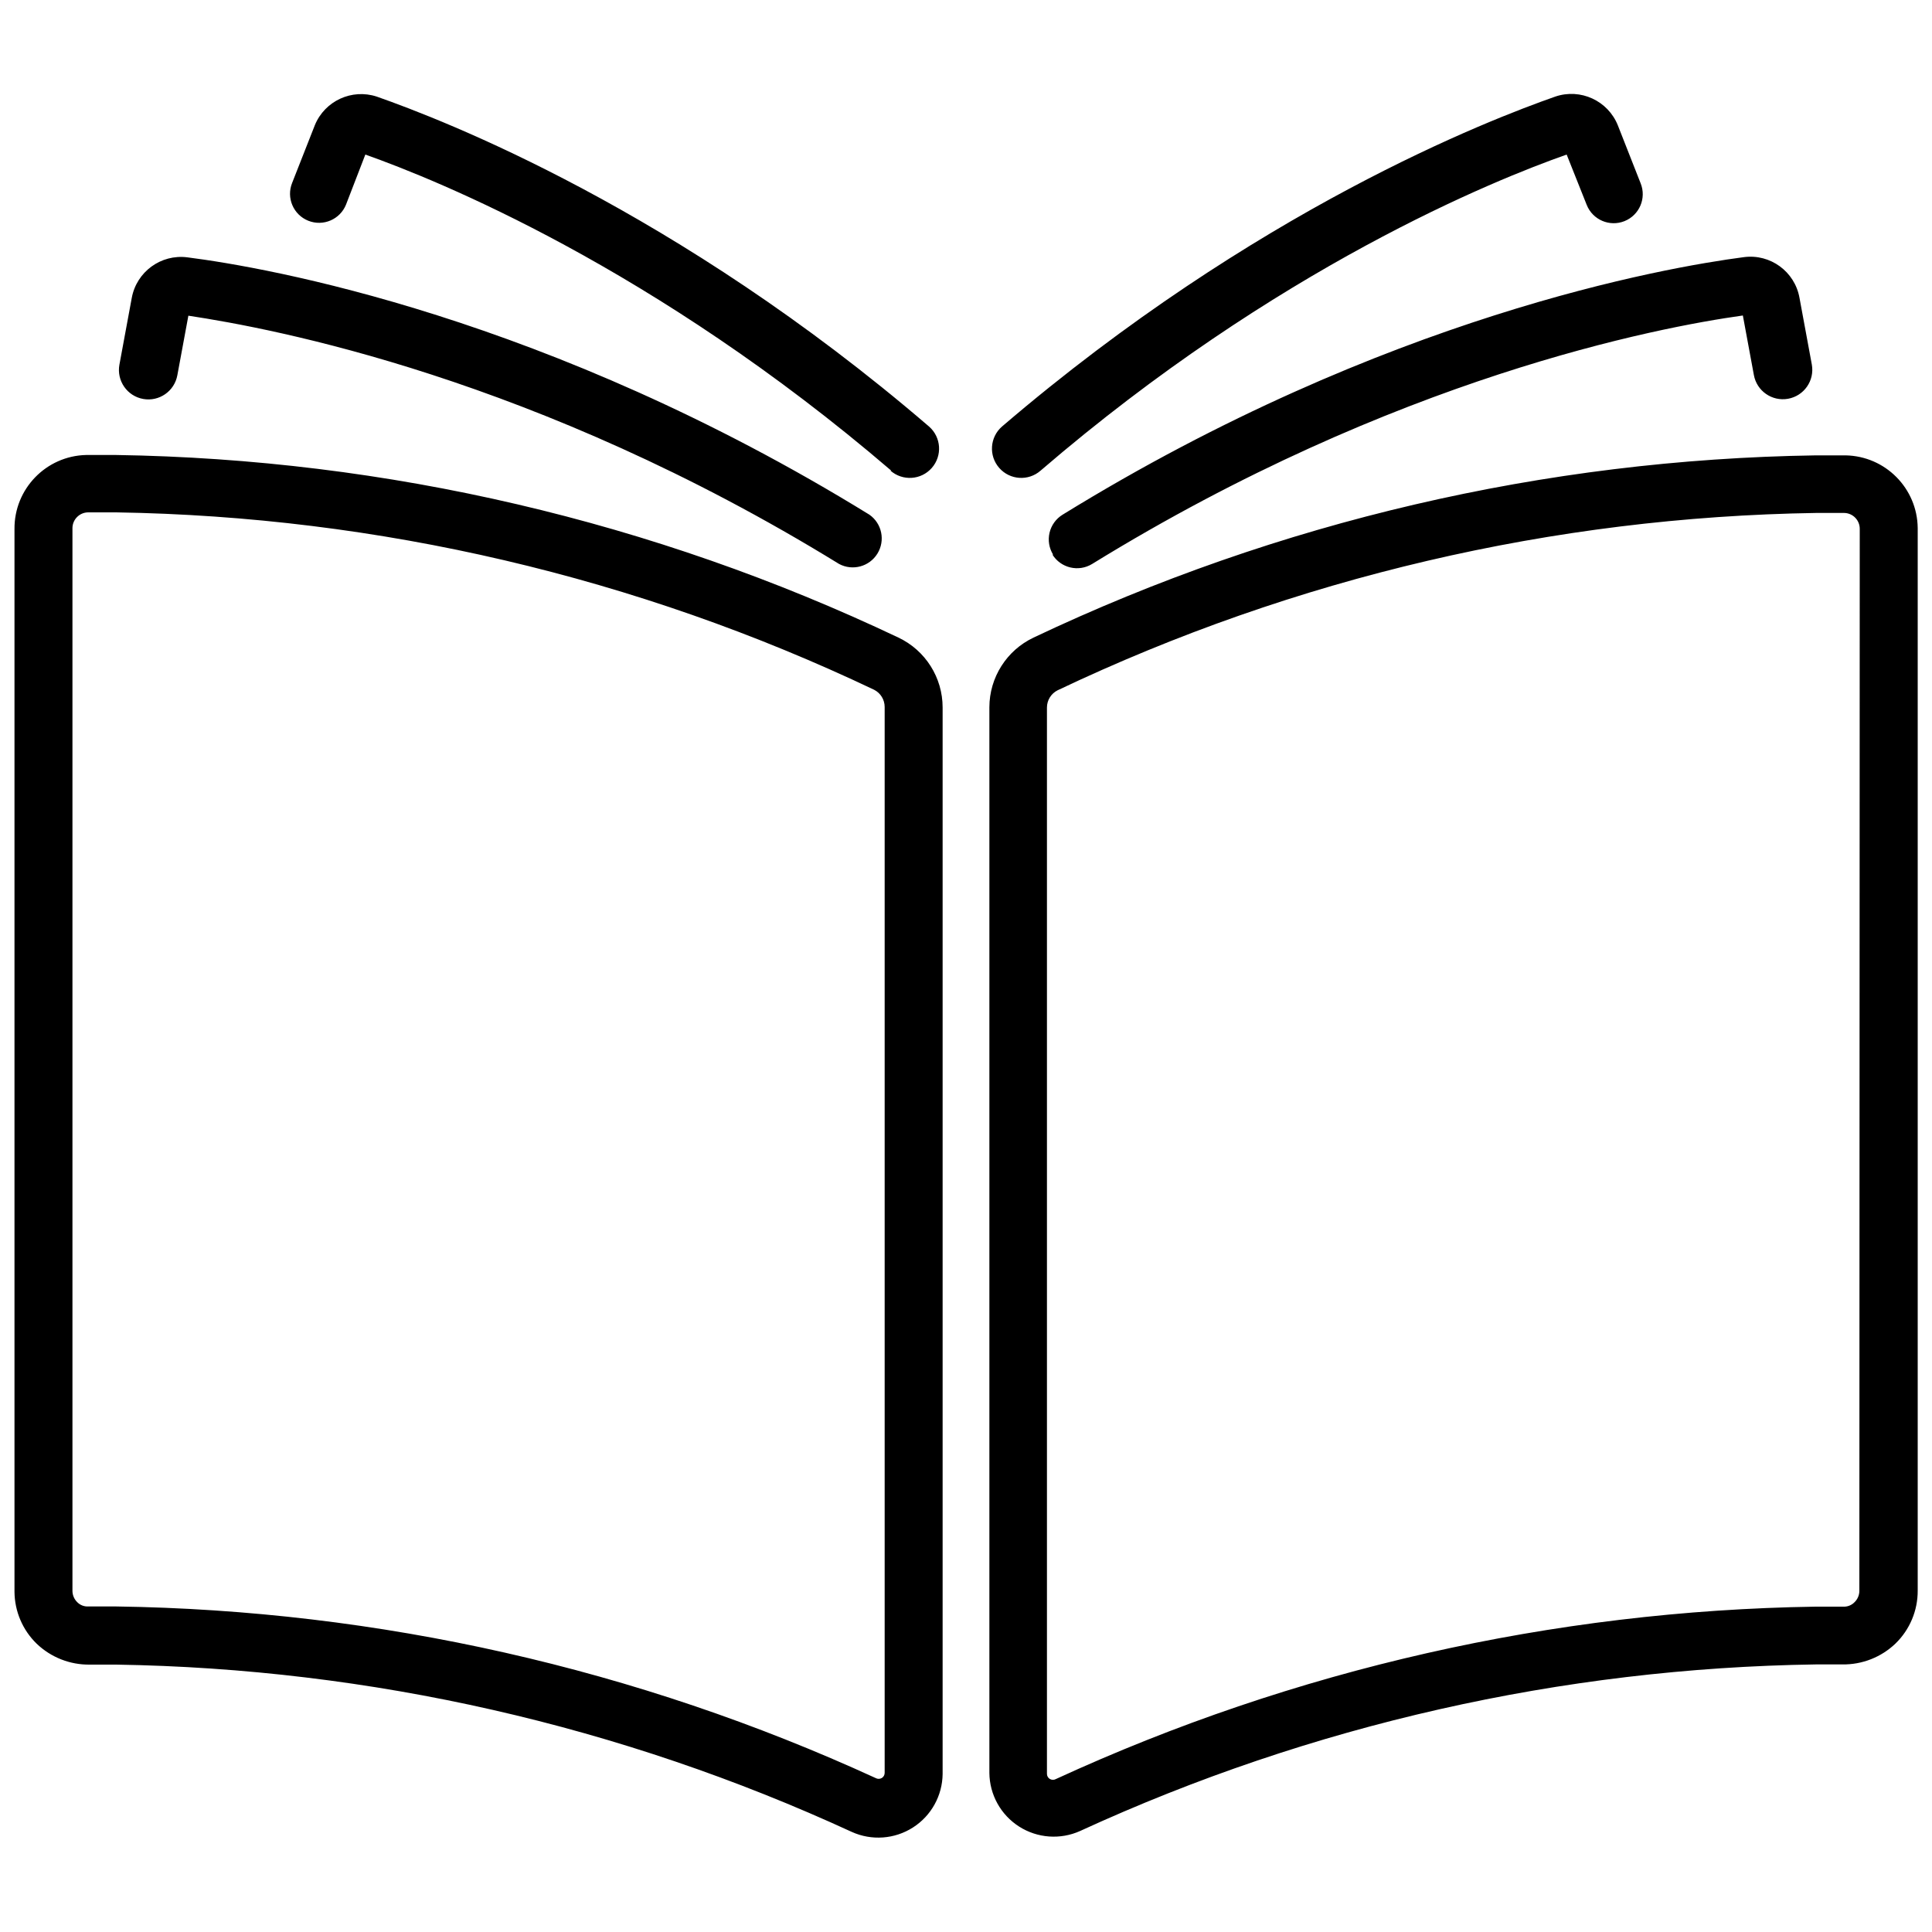
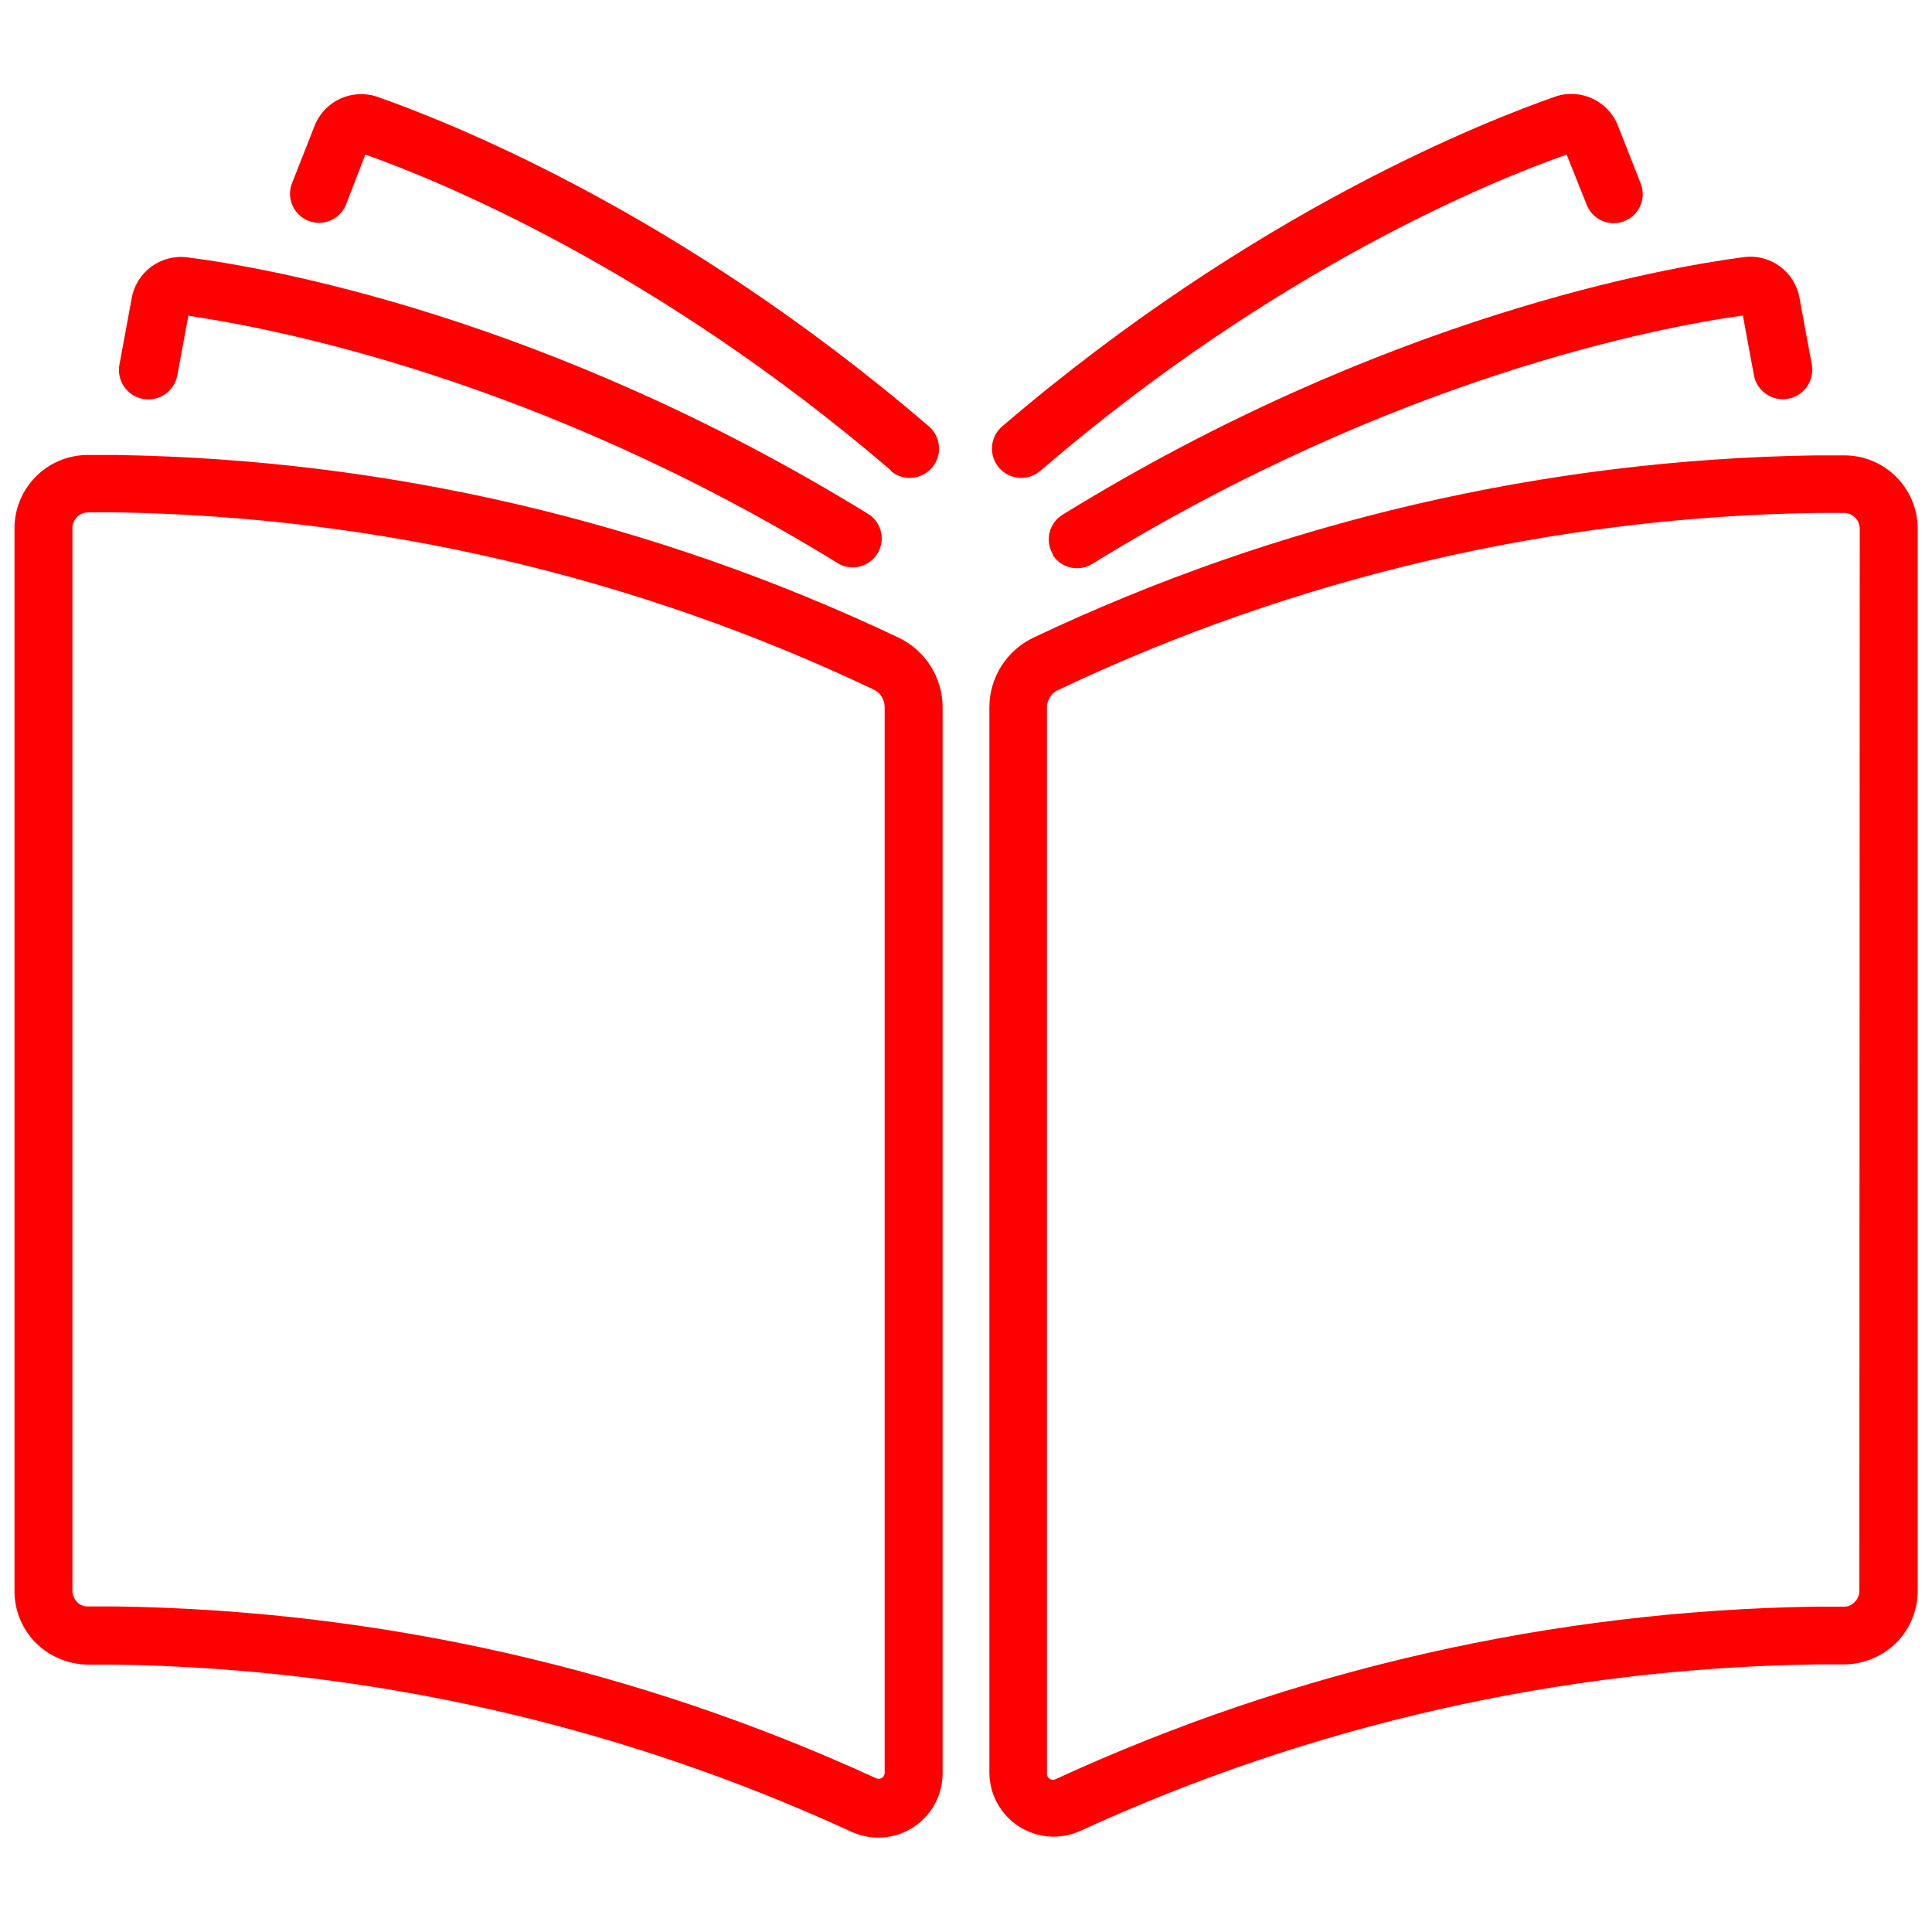
- <svg xmlns="http://www.w3.org/2000/svg" height="200" width="200" fill="#000000" data-name="Layer 1" viewBox="0 0 100 100" x="0px" y="0px">
+ <svg xmlns="http://www.w3.org/2000/svg" height="200" width="200" fill="red" data-name="Layer 1" viewBox="0 0 100 100" x="0px" y="0px">
  <path d="M46.5,33A97.88,97.88,0,0,0,6,23.55l-1.54,0A3.8,3.8,0,0,0,.75,27.39v55A3.79,3.79,0,0,0,1.9,85.08a3.9,3.9,0,0,0,2.75,1.08l1.36,0a94.56,94.56,0,0,1,38.08,8.66,3.33,3.33,0,0,0,4.7-3V36.62A4,4,0,0,0,46.5,33Zm-.71,58.76a.31.31,0,0,1-.15.27.32.32,0,0,1-.32,0A97.61,97.61,0,0,0,6,83.15l-1.43,0A.74.74,0,0,1,4,82.93a.82.82,0,0,1-.25-.59v-55a.82.82,0,0,1,.8-.82l1.46,0a94.82,94.82,0,0,1,39.23,9.18,1,1,0,0,1,.55.89ZM45,26.64a1.5,1.5,0,0,1-1.57,2.55C27.75,19.54,14.13,17,9.75,16.34l-.57,3.08a1.5,1.5,0,0,1-3-.54l.64-3.46a2.59,2.59,0,0,1,2.88-2.1C13.79,13.84,28.32,16.36,45,26.64Zm1.13-2.28C33.86,13.84,22.61,9.31,18.91,8l-1,2.59a1.5,1.5,0,1,1-2.79-1.12l1.18-3A2.59,2.59,0,0,1,19.5,5C22.89,6.19,35,10.83,48.09,22.08a1.5,1.5,0,1,1-2,2.28Zm49.39-.79-1.54,0A97.88,97.88,0,0,0,53.5,33a4,4,0,0,0-2.29,3.61V91.77a3.33,3.33,0,0,0,4.7,3A94.55,94.55,0,0,1,94,86.15l1.36,0a3.89,3.89,0,0,0,2.75-1.08,3.79,3.79,0,0,0,1.15-2.74v-55A3.8,3.8,0,0,0,95.53,23.57Zm.72,58.77a.82.82,0,0,1-.25.59.76.76,0,0,1-.59.23l-1.43,0a97.61,97.61,0,0,0-39.31,8.92.32.32,0,0,1-.32,0,.31.31,0,0,1-.15-.27V36.62a1,1,0,0,1,.55-.89A94.82,94.82,0,0,1,94,26.55l1.46,0h0a.82.82,0,0,1,.8.82ZM54.51,28.71A1.5,1.5,0,0,1,55,26.64C71.68,16.36,86.21,13.84,90.26,13.31a2.58,2.58,0,0,1,2.88,2.1l.64,3.46a1.5,1.5,0,0,1-3,.54l-.57-3.08c-4.38.61-18,3.2-33.68,12.86a1.5,1.5,0,0,1-2.06-.49ZM81.09,8c-3.7,1.3-15,5.84-27.23,16.36a1.5,1.5,0,0,1-2-2.28C65,10.83,77.11,6.19,80.5,5a2.59,2.59,0,0,1,3.24,1.49l1.18,3a1.5,1.5,0,1,1-2.79,1.12Z" />
</svg>
